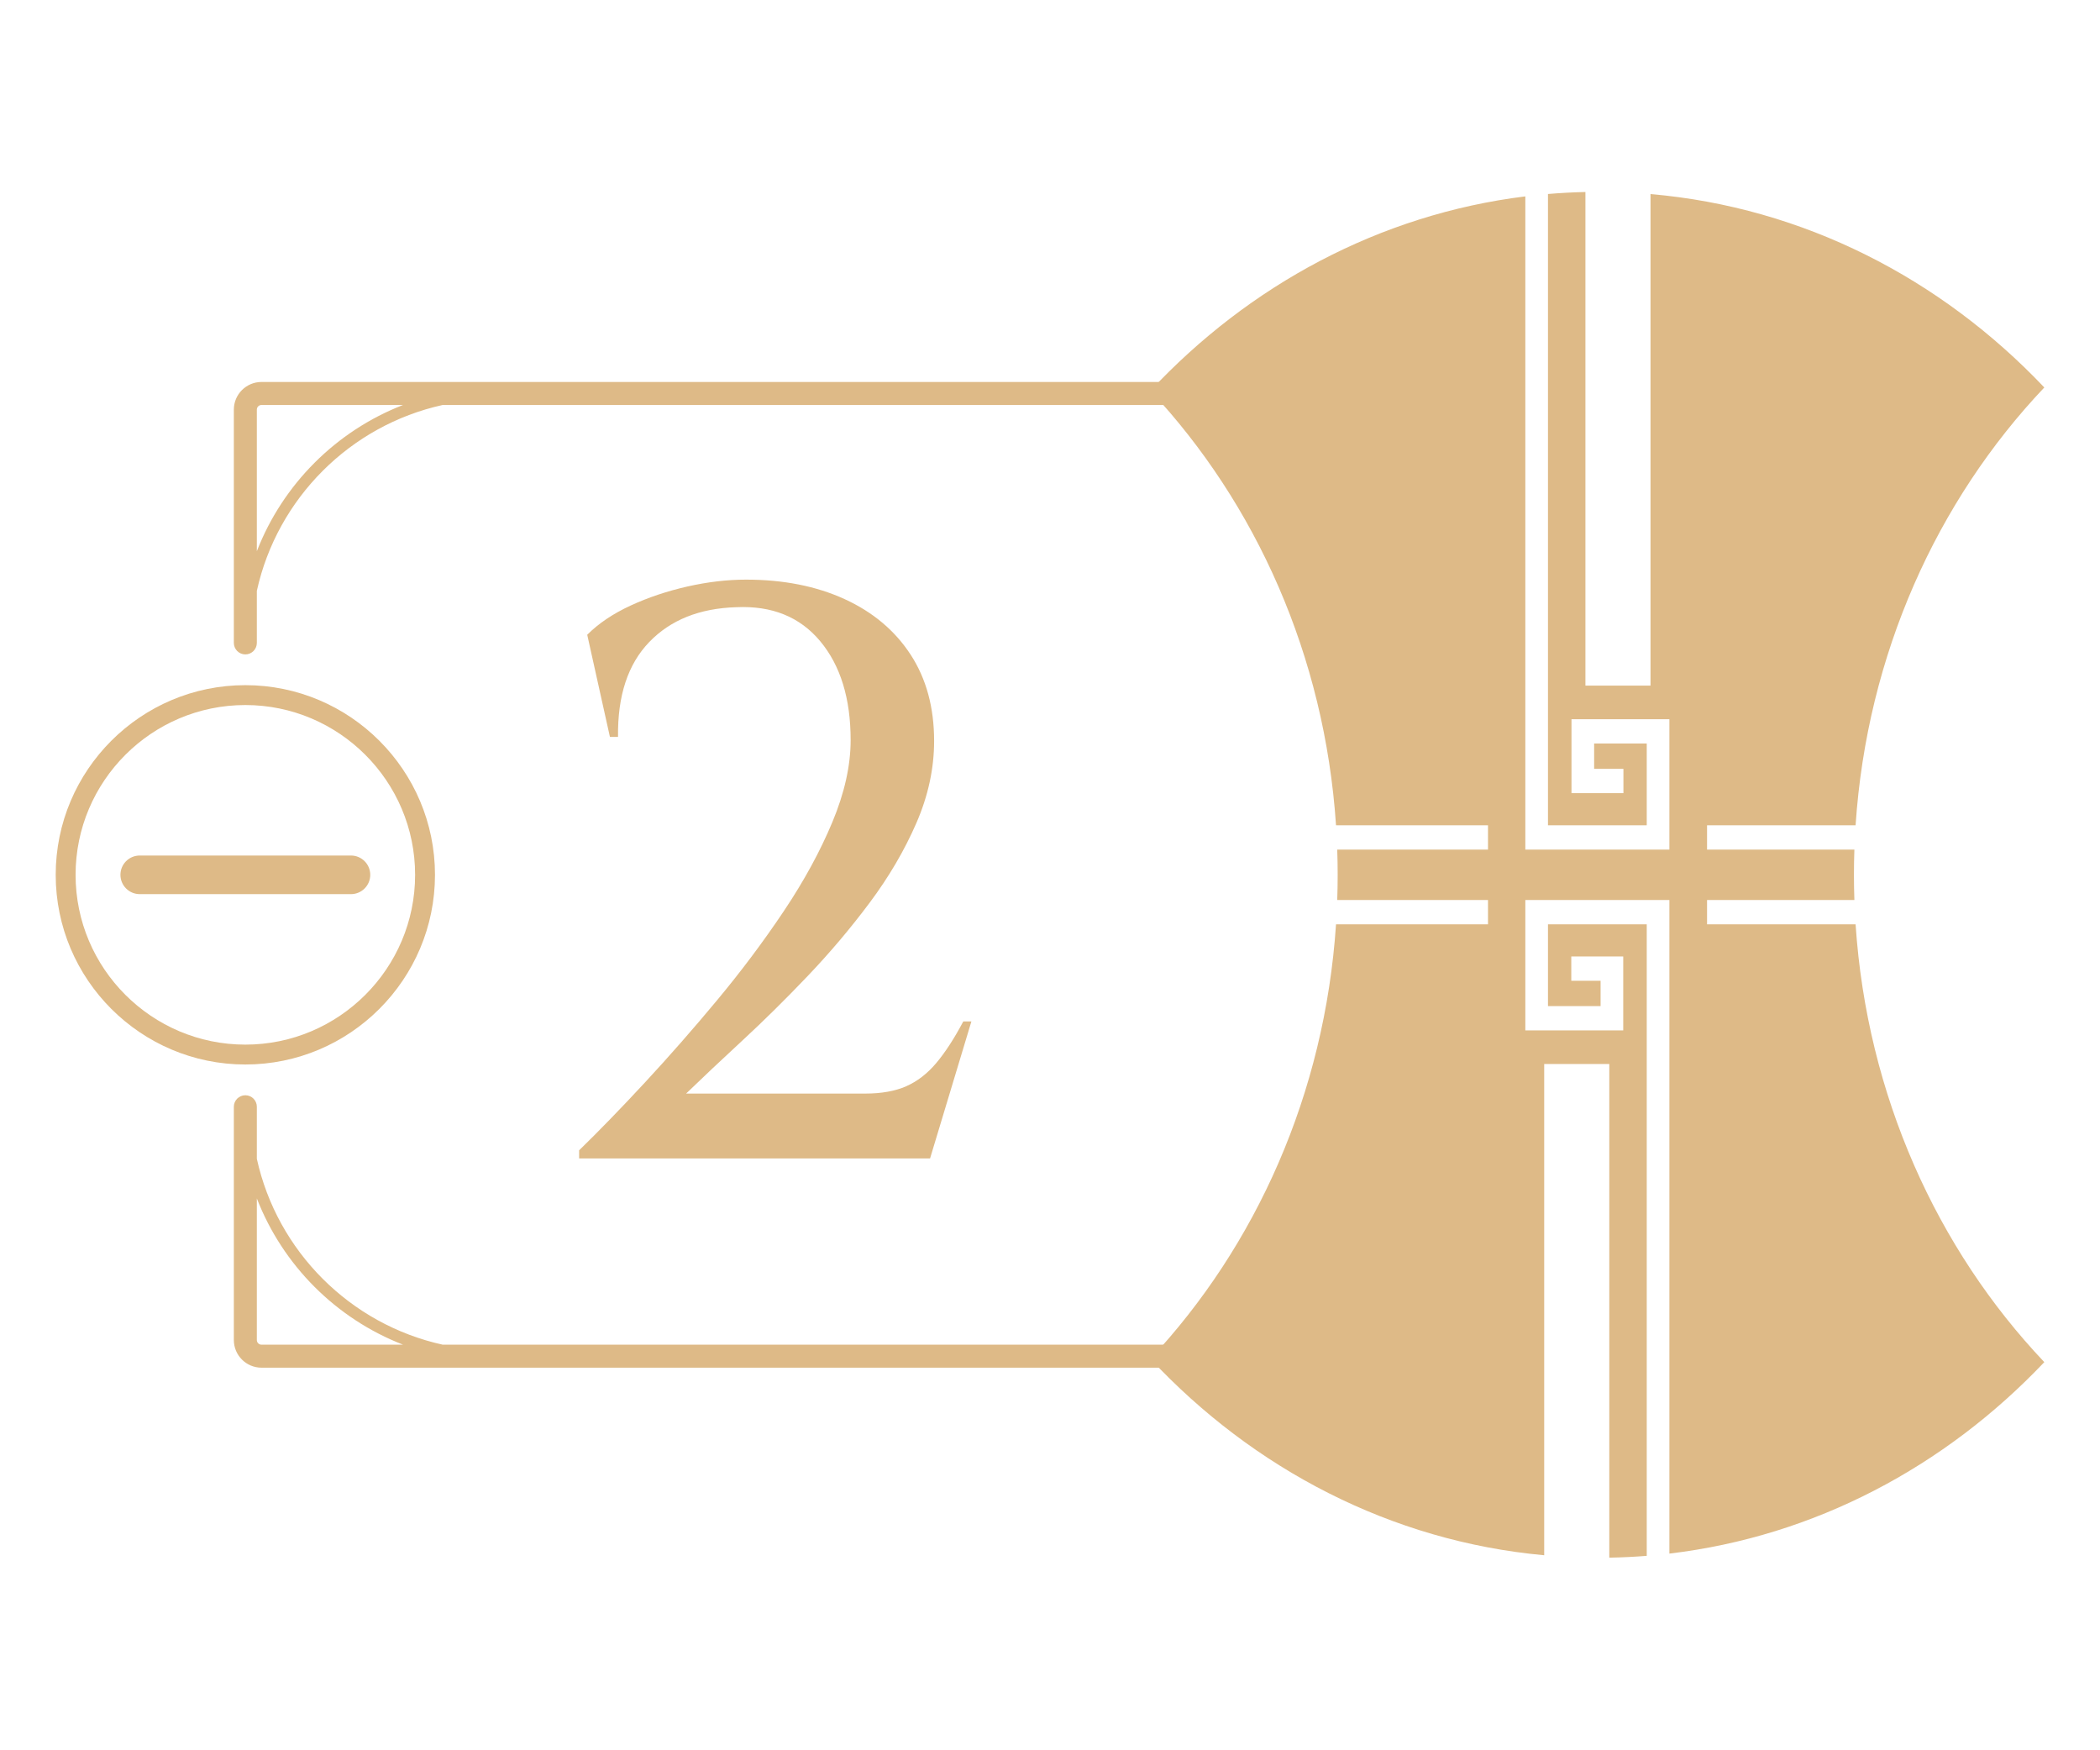
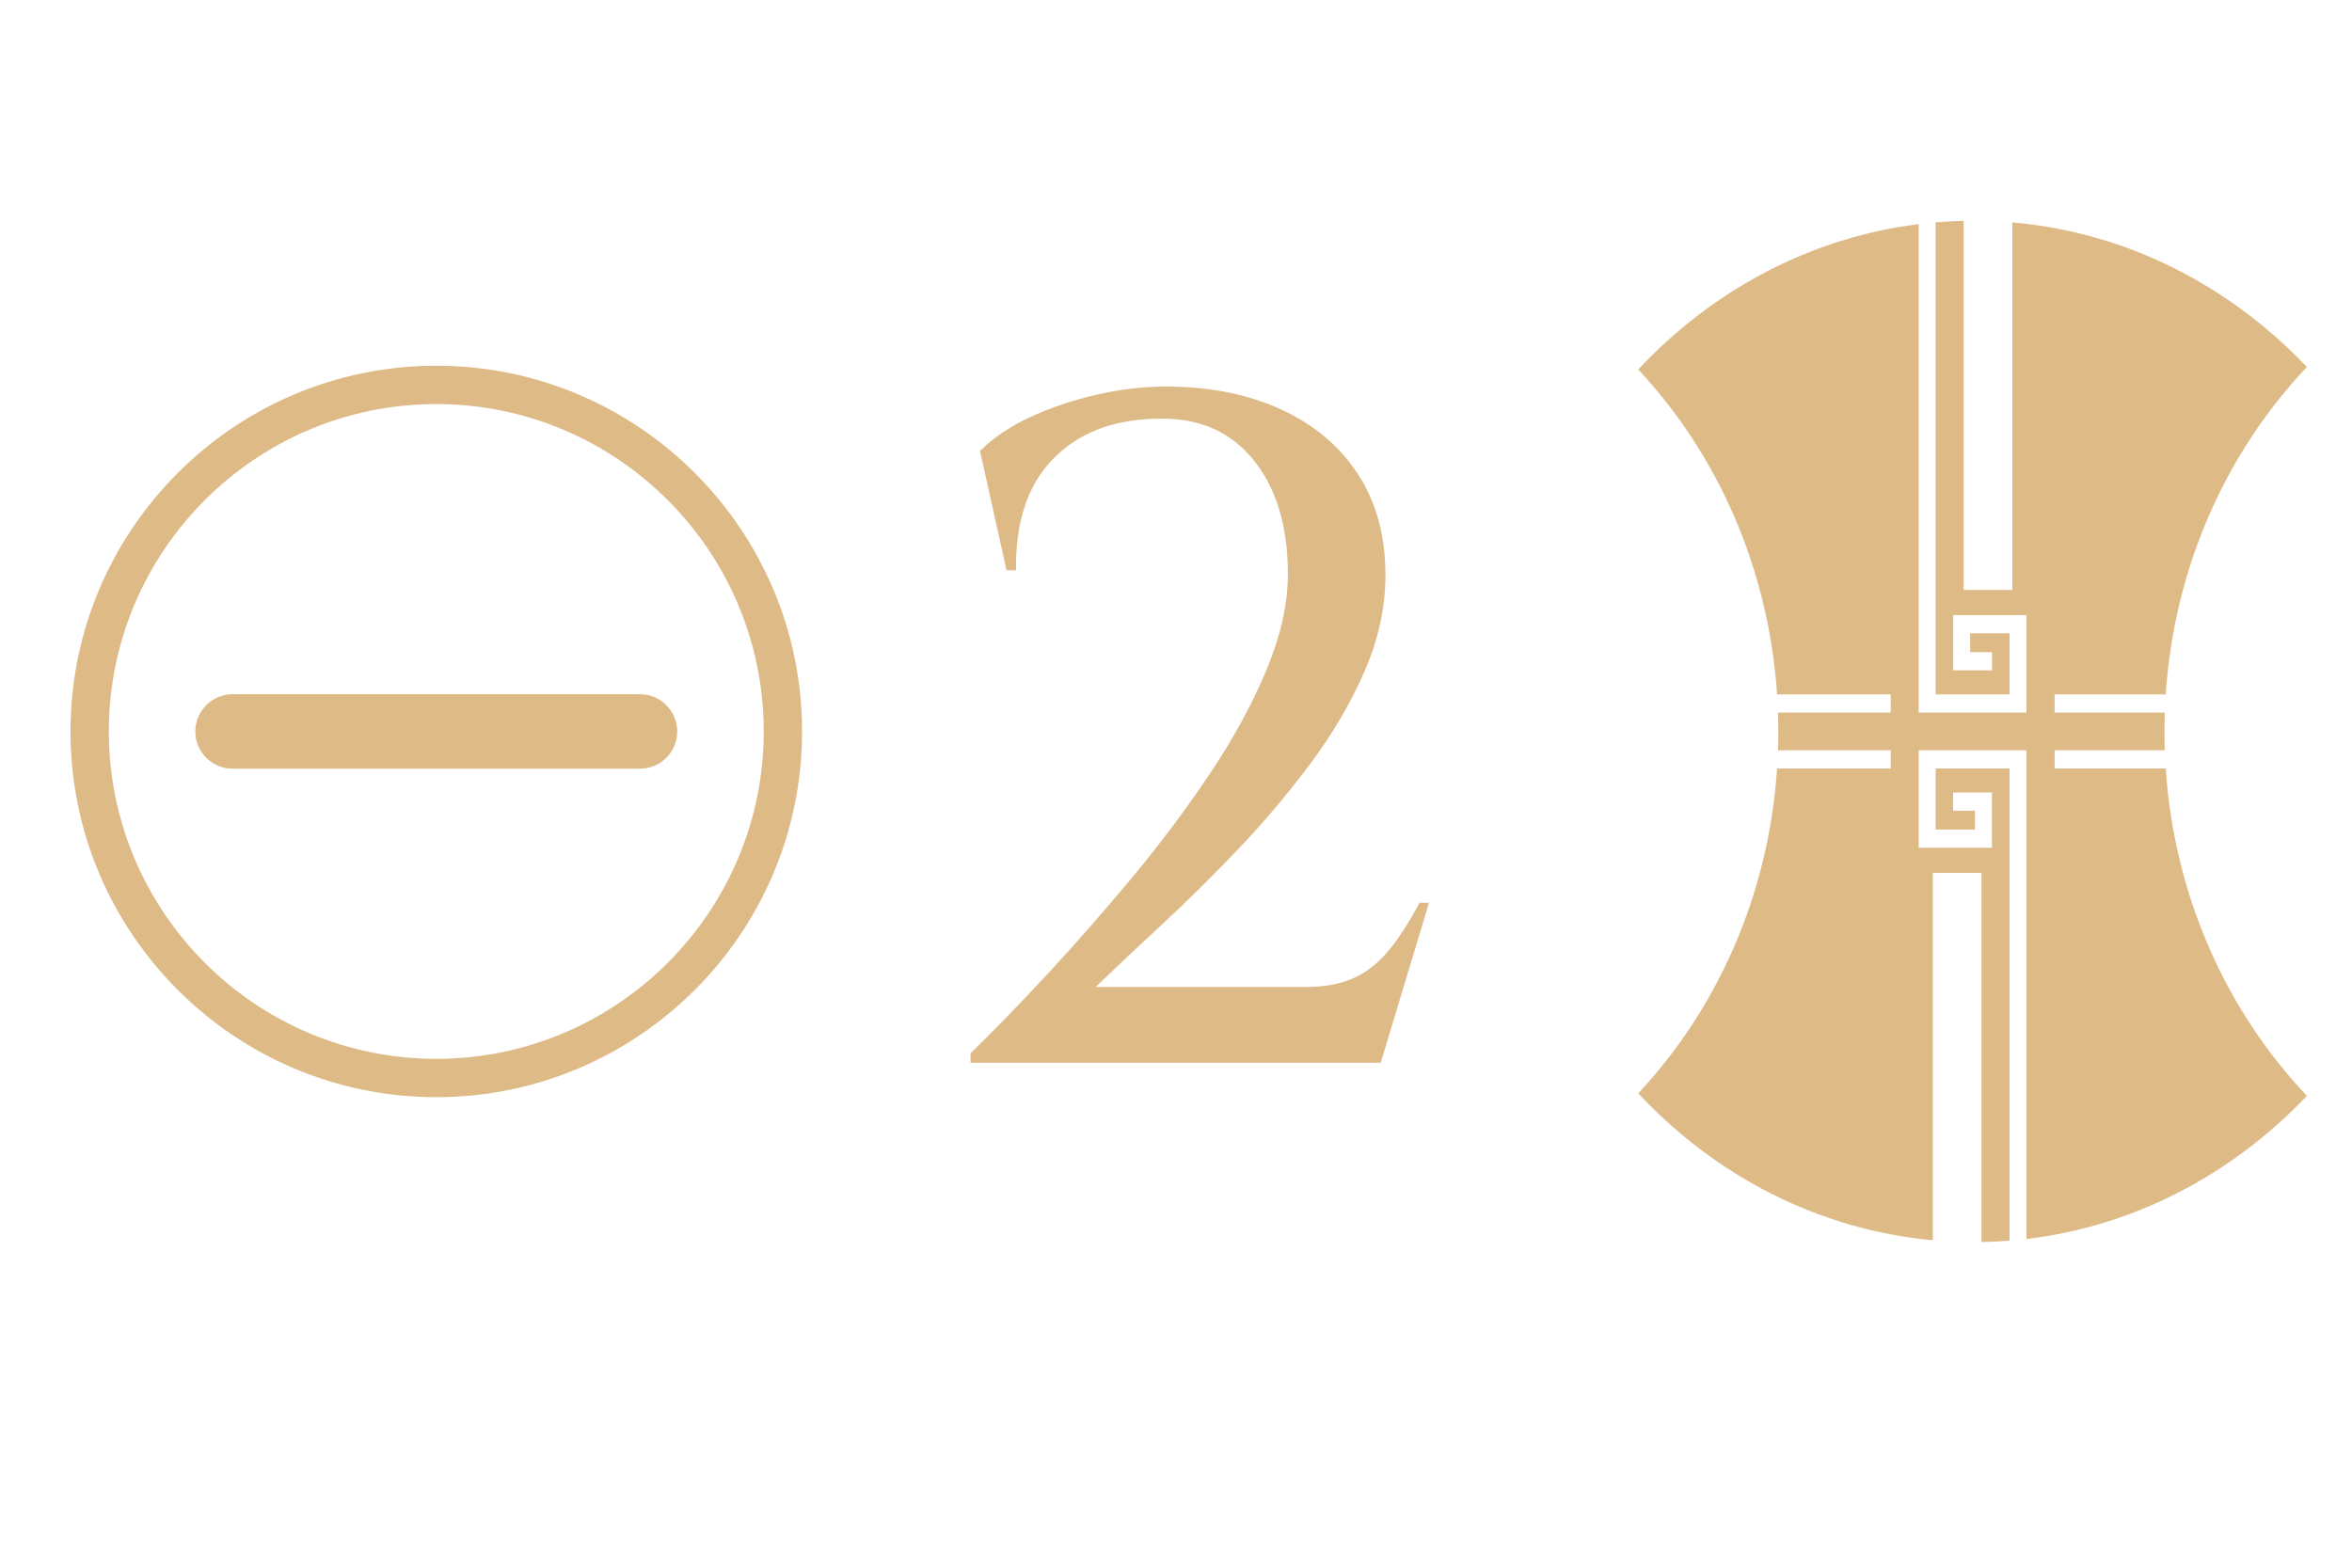
- <svg xmlns="http://www.w3.org/2000/svg" xmlns:ns1="https://www.affinity.studio/" width="100%" height="100%" viewBox="0 0 4697 3913" version="1.1" xml:space="preserve" style="fill-rule:evenodd;clip-rule:evenodd;stroke-linejoin:round;stroke-miterlimit:2;">
+ <svg xmlns="http://www.w3.org/2000/svg" xmlns:ns1="https://www.affinity.studio/" width="100%" height="100%" viewBox="0 0 4501 3001" version="1.1" xml:space="preserve" style="fill-rule:evenodd;clip-rule:evenodd;stroke-linejoin:round;stroke-miterlimit:2;">
  <g transform="matrix(1,0,0,1,-5785,-41073)">
-     <g id="Fortitude-Minus-2" ns1:id="Fortitude Minus 2" transform="matrix(4.398482,0,0,5.338123,5785.871,41073.049)">
+     <g id="Fortitude-Minus-2" ns1:id="Fortitude Minus 2" transform="matrix(4.215536,0,0,4.092943,5785.871,41073.048)">
      <rect x="0" y="0" width="1067.48" height="732.969" style="fill:none;" />
-       <g id="_--1-Fortitude" ns1:id="- 1 Fortitude" transform="matrix(0.947296,0,0,0.780549,28.13001,80.42541)">
-         <g id="Inline-Frame" ns1:id="Inline Frame" transform="matrix(1,0,0,1,107.9718,116.8005)">
-           <path d="M0,499.368L0,423.377C13.936,459.297 42.561,487.922 78.48,501.856L2.49,501.856C1.117,501.856 0,500.741 0,499.368M495.54,501.856L99.751,501.856C50.095,490.921 10.932,451.756 0,402.099L0,374.164C0,370.754 -2.764,367.989 -6.174,367.989C-9.584,367.989 -12.348,370.754 -12.348,374.164L-12.348,499.368C-12.348,507.549 -5.692,514.206 2.49,514.206L495.54,514.206C498.95,514.206 501.714,511.441 501.714,508.032C501.714,504.621 498.95,501.856 495.54,501.856M2.49,-2.49L78.48,-2.49C42.561,11.446 13.936,40.071 0,75.991L0,0C0,-1.373 1.117,-2.49 2.49,-2.49M-6.174,131.379C-2.764,131.379 0,128.614 0,125.205L0,97.269C10.932,47.612 50.095,8.446 99.751,-2.49L491.235,-2.49C494.644,-2.49 497.409,-5.254 497.409,-8.664C497.409,-12.073 494.644,-14.838 491.235,-14.838L2.49,-14.838C-5.692,-14.838 -12.348,-8.182 -12.348,0L-12.348,125.205C-12.348,128.614 -9.584,131.379 -6.174,131.379" style="fill:rgb(222,186,135);fill-rule:nonzero;" />
-         </g>
-         <g id="_--Modifier" ns1:id="- Modifier">
+       <g id="_--1-Fortitude" ns1:id="- 1 Fortitude" transform="matrix(0.988407,0,0,1.018012,162.6672,-31.0336)">
+         <g id="_--Modifier" ns1:id="- Modifier" transform="matrix(1.650327,0,0,1.650327,-132.4037,-238.3345)">
          <g transform="matrix(1,0,0,1,158.4851,376.8459)">
            <path d="M0,-20.726L-46.323,-20.726L-46.323,-20.729L-67.052,-20.729L-67.052,-20.726L-113.375,-20.726C-119.096,-20.726 -123.74,-16.086 -123.74,-10.362C-123.74,-4.637 -119.096,0.003 -113.375,0.003L0,0.003C5.72,0.003 10.364,-4.637 10.364,-10.362C10.364,-16.086 5.72,-20.726 0,-20.726" style="fill:rgb(222,186,135);fill-rule:nonzero;" />
          </g>
          <g transform="matrix(1,0,0,1,101.7976,457.6126)">
            <path d="M0,-182.257C-50.247,-182.257 -91.129,-141.377 -91.129,-91.128C-91.129,-40.88 -50.247,0.001 0,0.001C50.247,0.001 91.129,-40.88 91.129,-91.128C91.129,-141.377 50.247,-182.257 0,-182.257M0,10.67C-56.132,10.67 -101.798,-34.996 -101.798,-91.128C-101.798,-147.26 -56.132,-192.927 0,-192.927C56.132,-192.927 101.798,-147.26 101.798,-91.128C101.798,-34.996 56.132,10.67 0,10.67" style="fill:rgb(222,186,135);fill-rule:nonzero;" />
          </g>
        </g>
        <g id="_2" ns1:id="2" transform="matrix(1,0,0,1,297.5012,434.2888)">
          <path d="M0,-141.834L-12.182,-196.653C-6.091,-202.745 1.666,-207.965 11.094,-212.316C20.516,-216.667 30.673,-220.073 41.549,-222.541C52.426,-225.001 62.936,-226.238 73.092,-226.238C93.106,-226.238 110.726,-222.758 125.954,-215.797C141.181,-208.835 152.996,-198.897 161.412,-185.994C169.822,-173.085 174.029,-157.64 174.029,-139.659C174.029,-124.866 170.834,-110.142 164.458,-95.499C158.074,-80.849 149.733,-66.634 139.441,-52.861C129.142,-39.082 118.048,-25.955 106.158,-13.487C94.261,-1.013 82.589,10.517 71.135,21.101C59.673,31.692 49.598,41.189 40.897,49.598L137.048,49.598C145.75,49.598 153.071,48.293 159.02,45.683C164.961,43.072 170.331,38.939 175.117,33.283C179.903,27.627 184.757,20.163 189.692,10.877L194.043,10.877L171.854,84.404L-16.533,84.404L-16.533,80.054C-5.806,69.612 6.016,57.43 18.926,43.507C31.828,29.585 44.738,14.867 57.647,-0.653C70.55,-16.166 82.446,-32.046 93.323,-48.293C104.2,-64.534 112.902,-80.489 119.428,-96.151C125.954,-111.814 129.217,-126.457 129.217,-140.094C129.217,-162.425 123.778,-180.121 112.902,-193.173C102.025,-206.225 87.015,-212.316 67.872,-211.446C48.144,-210.861 32.556,-204.627 21.101,-192.738C9.64,-180.841 4.058,-163.874 4.351,-141.834L0,-141.834Z" style="fill:rgb(222,186,135);fill-rule:nonzero;" />
        </g>
-         <g id="Fortitude" transform="matrix(1,0,0,1,1067.481,104.9445)">
+         <g id="Fortitude" transform="matrix(0.64,0,0,0.64,894.7358,199.0989)">
          <path d="M0,523.08C-53.116,579.101 -123.227,616.603 -201.258,625.843L-201.258,275.053L-278.586,275.053L-278.586,345.031L-226.036,345.031L-226.036,305.348L-253.919,305.348L-253.919,318.401L-238.19,318.401L-238.19,331.977L-266.432,331.977L-266.432,288.106L-213.412,288.106L-213.412,627.051C-220.061,627.584 -226.766,627.91 -233.516,628.025L-233.516,363.066L-268.458,363.066L-268.458,626.735C-350.707,619.208 -424.631,580.352 -479.849,521.323C-423.218,460.782 -386.272,379.035 -380.21,288.106L-298.624,288.106L-298.624,275.053L-379.557,275.053C-379.4,270.566 -379.324,266.057 -379.324,261.526C-379.324,256.996 -379.4,252.487 -379.557,248L-298.624,248L-298.624,234.946L-380.21,234.946C-386.272,144.018 -423.218,62.265 -479.849,1.724C-426.91,-54.874 -356.769,-92.925 -278.586,-102.595L-278.586,248L-201.258,248L-201.258,178.022L-253.807,178.022L-253.807,217.699L-225.93,217.699L-225.93,204.646L-241.654,204.646L-241.654,191.076L-213.412,191.076L-213.412,234.946L-266.432,234.946L-266.432,-103.868C-259.783,-104.433 -253.078,-104.792 -246.328,-104.945L-246.328,159.981L-211.386,159.981L-211.386,-103.835C-129.294,-96.748 -55.405,-58.469 0,-0.033C-57.562,60.671 -95.178,143.126 -101.305,234.946L-181.038,234.946L-181.038,248L-101.953,248C-102.11,252.487 -102.186,256.996 -102.186,261.526C-102.186,266.057 -102.11,270.566 -101.953,275.053L-181.038,275.053L-181.038,288.106L-101.305,288.106C-95.178,379.921 -57.562,462.376 0,523.08" style="fill:rgb(222,186,135);fill-rule:nonzero;" />
        </g>
      </g>
    </g>
  </g>
</svg>
